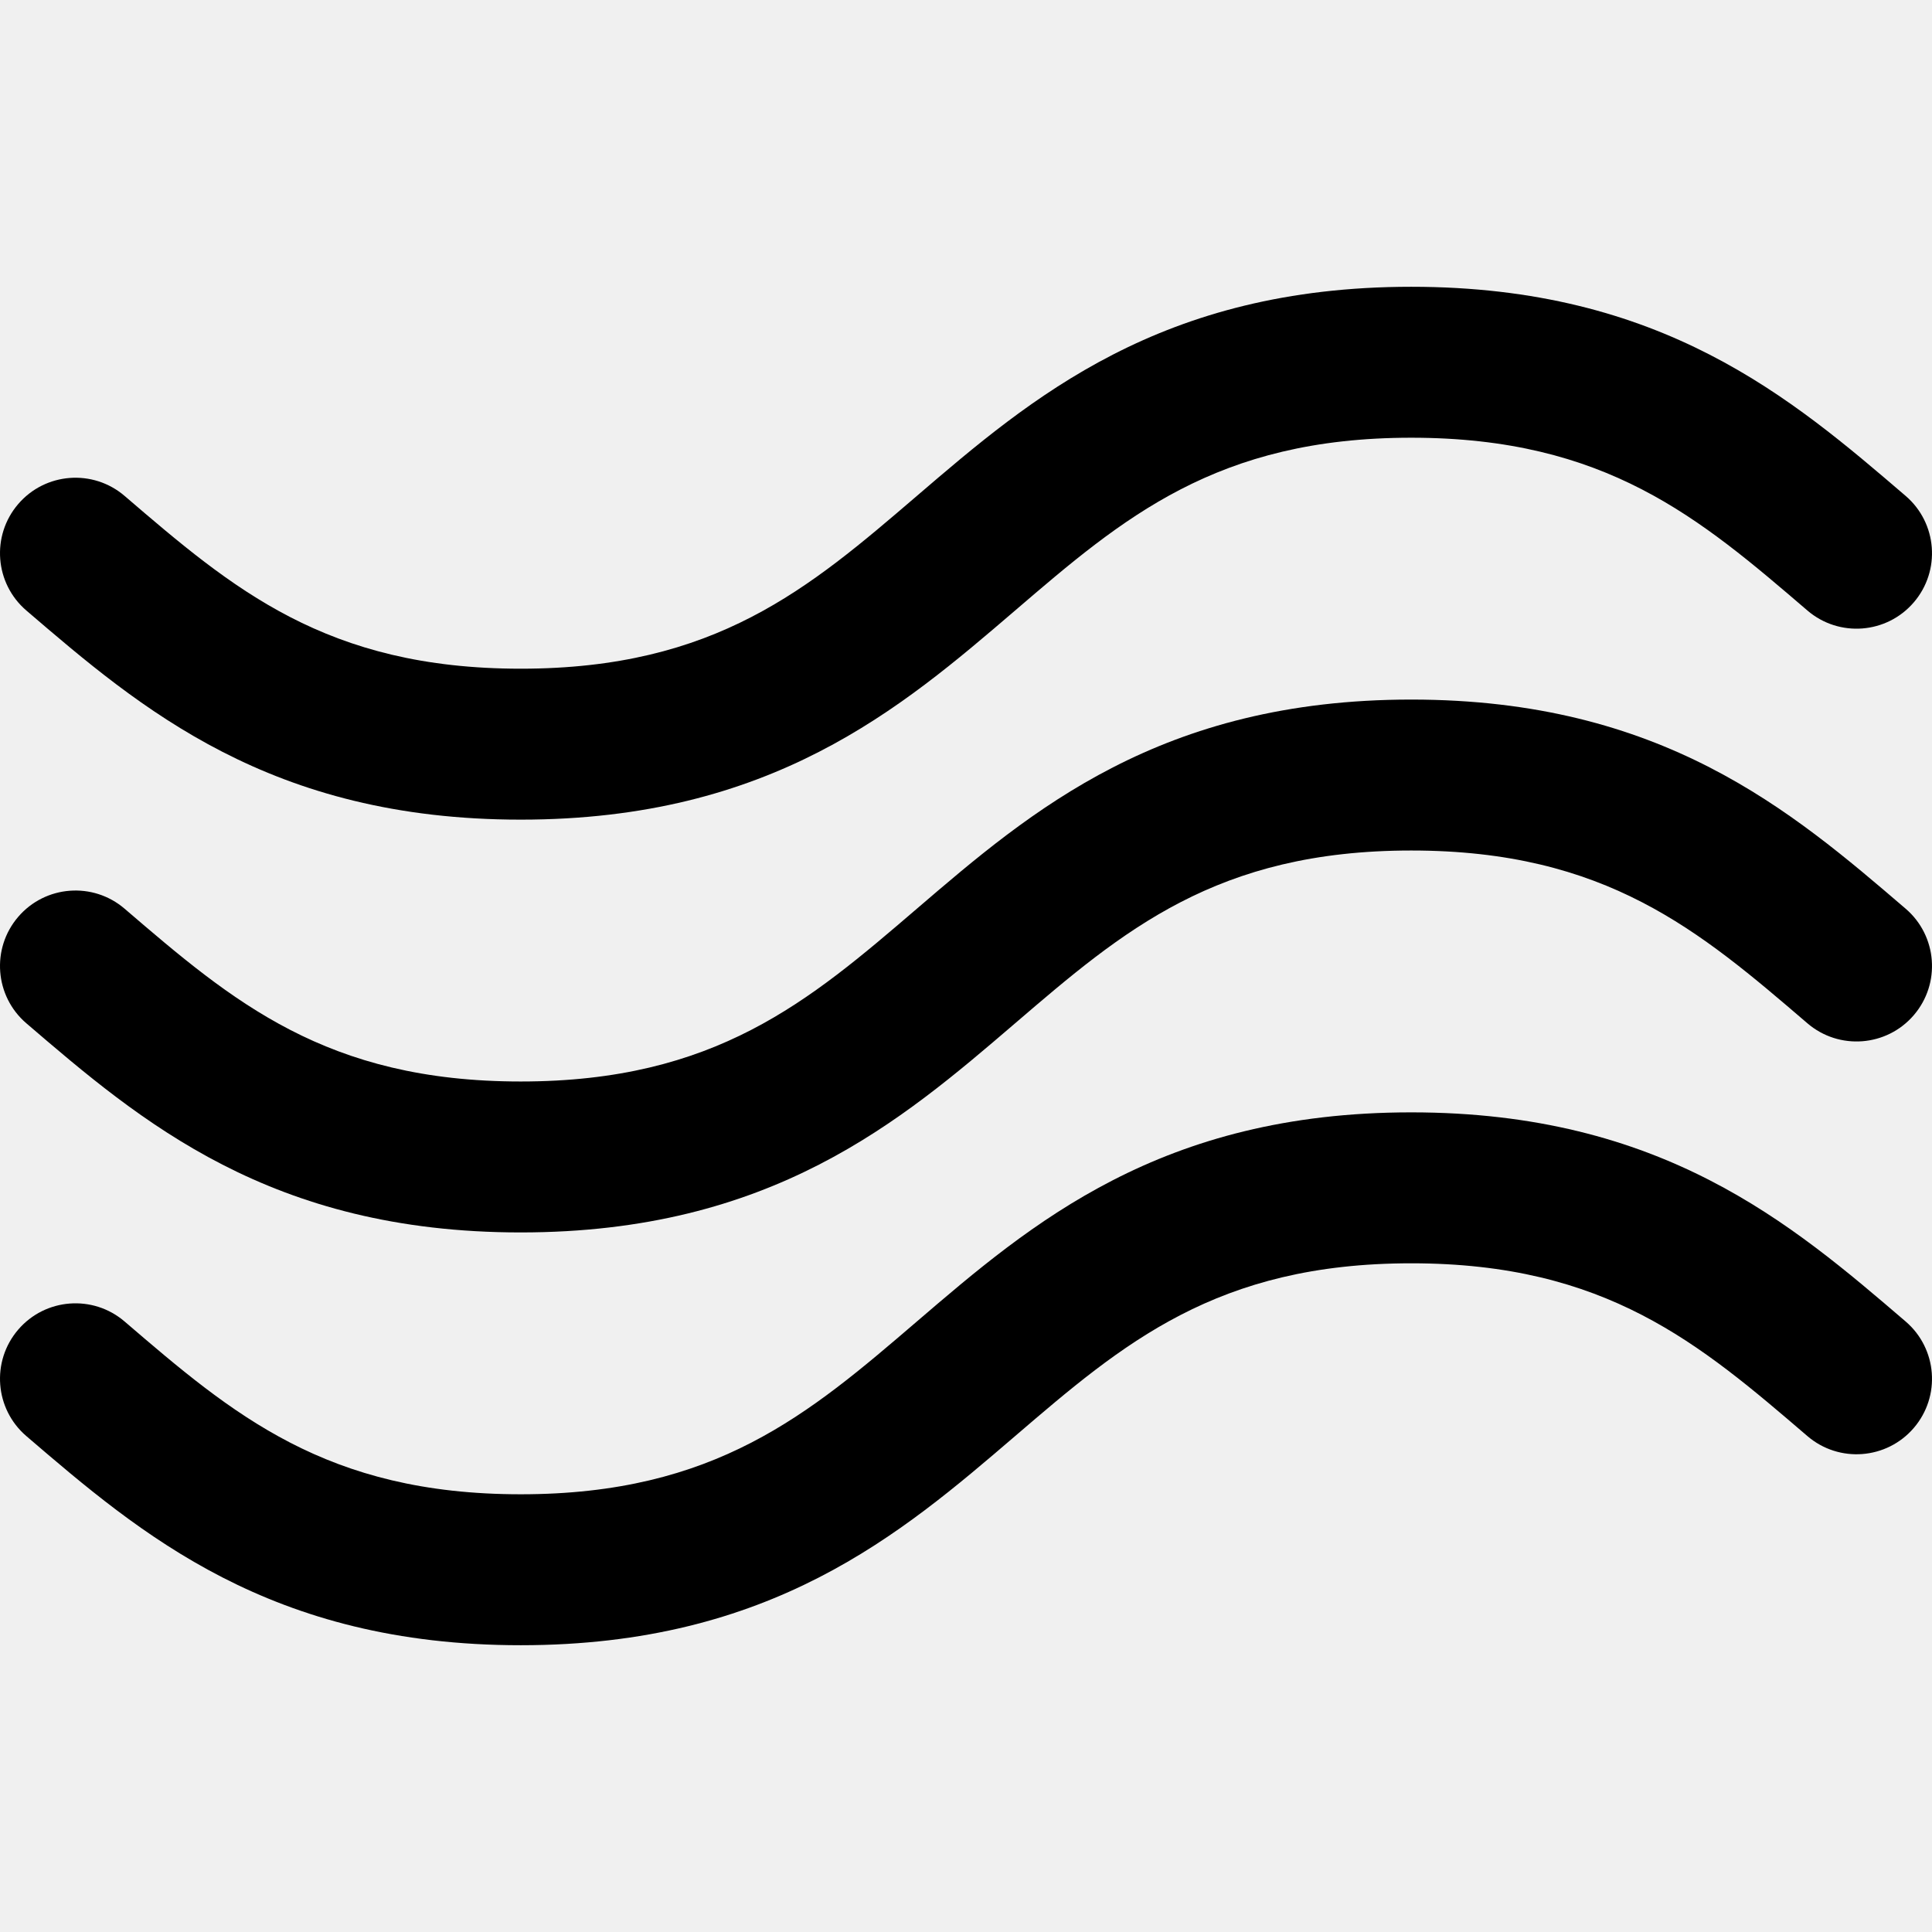
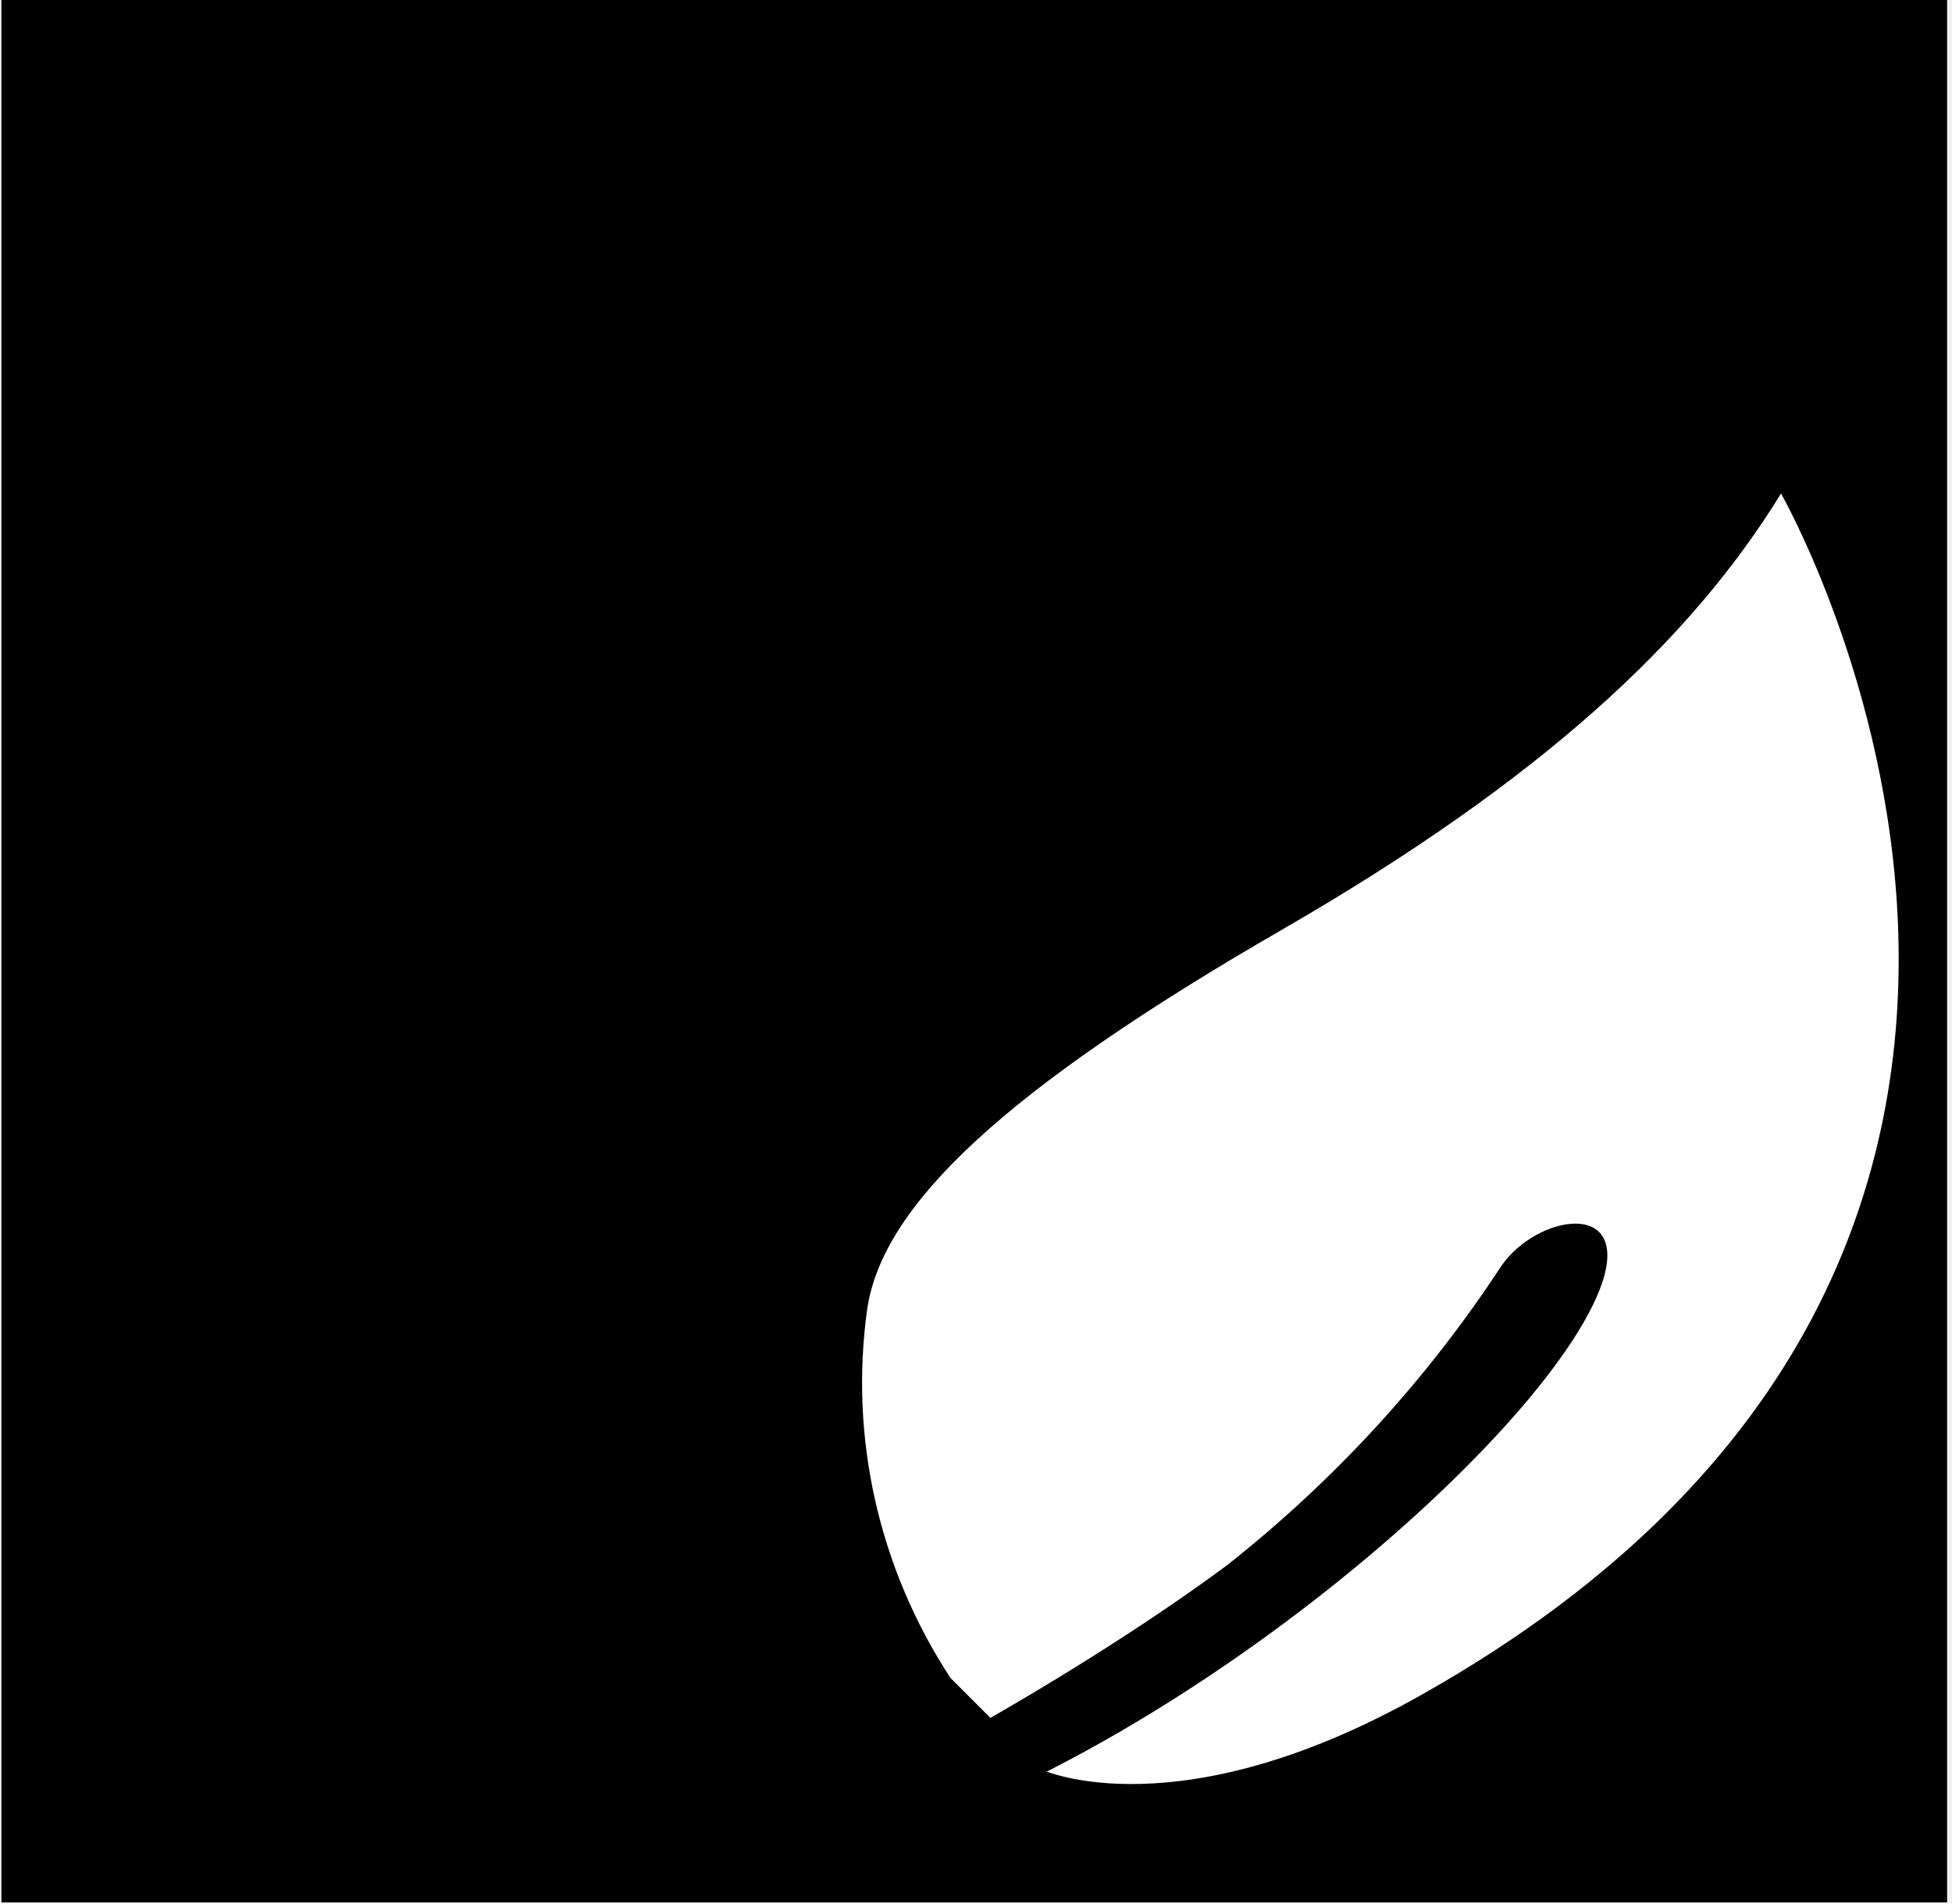
- <svg xmlns="http://www.w3.org/2000/svg" fill="currentColor" width="32" height="32" viewBox="0 0 512 512" xml:space="preserve">
-   <path d="M6.979 271.181c30.288 25.979 64.616 55.426 131.017 55.426 66.403-.001 100.733-29.447 131.022-55.426 28.644-24.568 53.382-45.787 104.98-45.787 51.599 0 76.337 21.219 104.98 45.787 8.385 7.191 21.011 6.225 28.202-2.159 7.191-8.385 6.225-21.011-2.16-28.202-30.289-25.979-64.619-55.426-131.022-55.426S273.265 214.84 242.976 240.82c-28.644 24.568-53.382 45.787-104.98 45.787-51.597 0-76.332-21.218-104.974-45.787-8.384-7.191-21.01-6.226-28.202 2.159-7.192 8.384-6.225 21.011 2.159 28.202z" />
-   <path d="M6.979 161.787c30.287 25.98 64.615 55.426 131.017 55.426 66.403 0 100.733-29.446 131.022-55.426C297.662 137.219 322.399 116 373.998 116c51.597 0 76.335 21.218 104.98 45.787 8.385 7.193 21.01 6.224 28.201-2.161 7.192-8.384 6.223-21.012-2.161-28.202C474.729 105.444 440.399 76 373.998 76c-66.403 0-100.733 29.446-131.022 55.426-28.644 24.568-53.382 45.787-104.98 45.787-51.596 0-76.332-21.218-104.974-45.787-8.384-7.192-21.011-6.226-28.202 2.159-7.192 8.384-6.225 21.011 2.159 28.202zM505.02 350.213c-30.289-25.979-64.619-55.426-131.022-55.426s-100.733 29.446-131.022 55.426C214.332 374.781 189.594 396 137.996 396c-51.594 0-76.331-21.218-104.973-45.785l-.002-.002c-8.384-7.189-21.009-6.223-28.201 2.16-7.191 8.384-6.224 21.011 2.16 28.202C37.268 406.555 71.597 436 137.996 436c66.403 0 100.733-29.446 131.022-55.426 28.644-24.568 53.382-45.787 104.98-45.787 51.599 0 76.337 21.219 104.98 45.787 8.385 7.191 21.011 6.225 28.202-2.159 7.191-8.385 6.225-21.011-2.16-28.202z" />
+ <svg xmlns="http://www.w3.org/2000/svg" width="80" height="78" viewBox="0 0 80 78" fill="none">
+   <path d="M0.059 0H79.8V77.951H0.059V0Z" fill="black" />
+   <path d="M38.951 68.75C36.011 64.255 34.804 58.898 35.543 53.623C36.185 49.385 41.117 44.68 52.584 38.069C63.089 32.003 69.267 26.287 72.993 20.221C72.993 20.221 90.675 51.135 58.318 69.411C48.294 75.088 42.72 72.522 42.72 72.522" fill="white" />
+   <path d="M26.562 76.683C32.777 75.283 44.288 68.599 50.303 64.123C54.699 60.651 58.49 56.516 61.529 51.874C62.973 49.774 66.822 49.111 65.659 52.574C63.494 58.912 47.015 73.105 33.462 76.138L26.562 76.683Z" fill="black" />
</svg>
